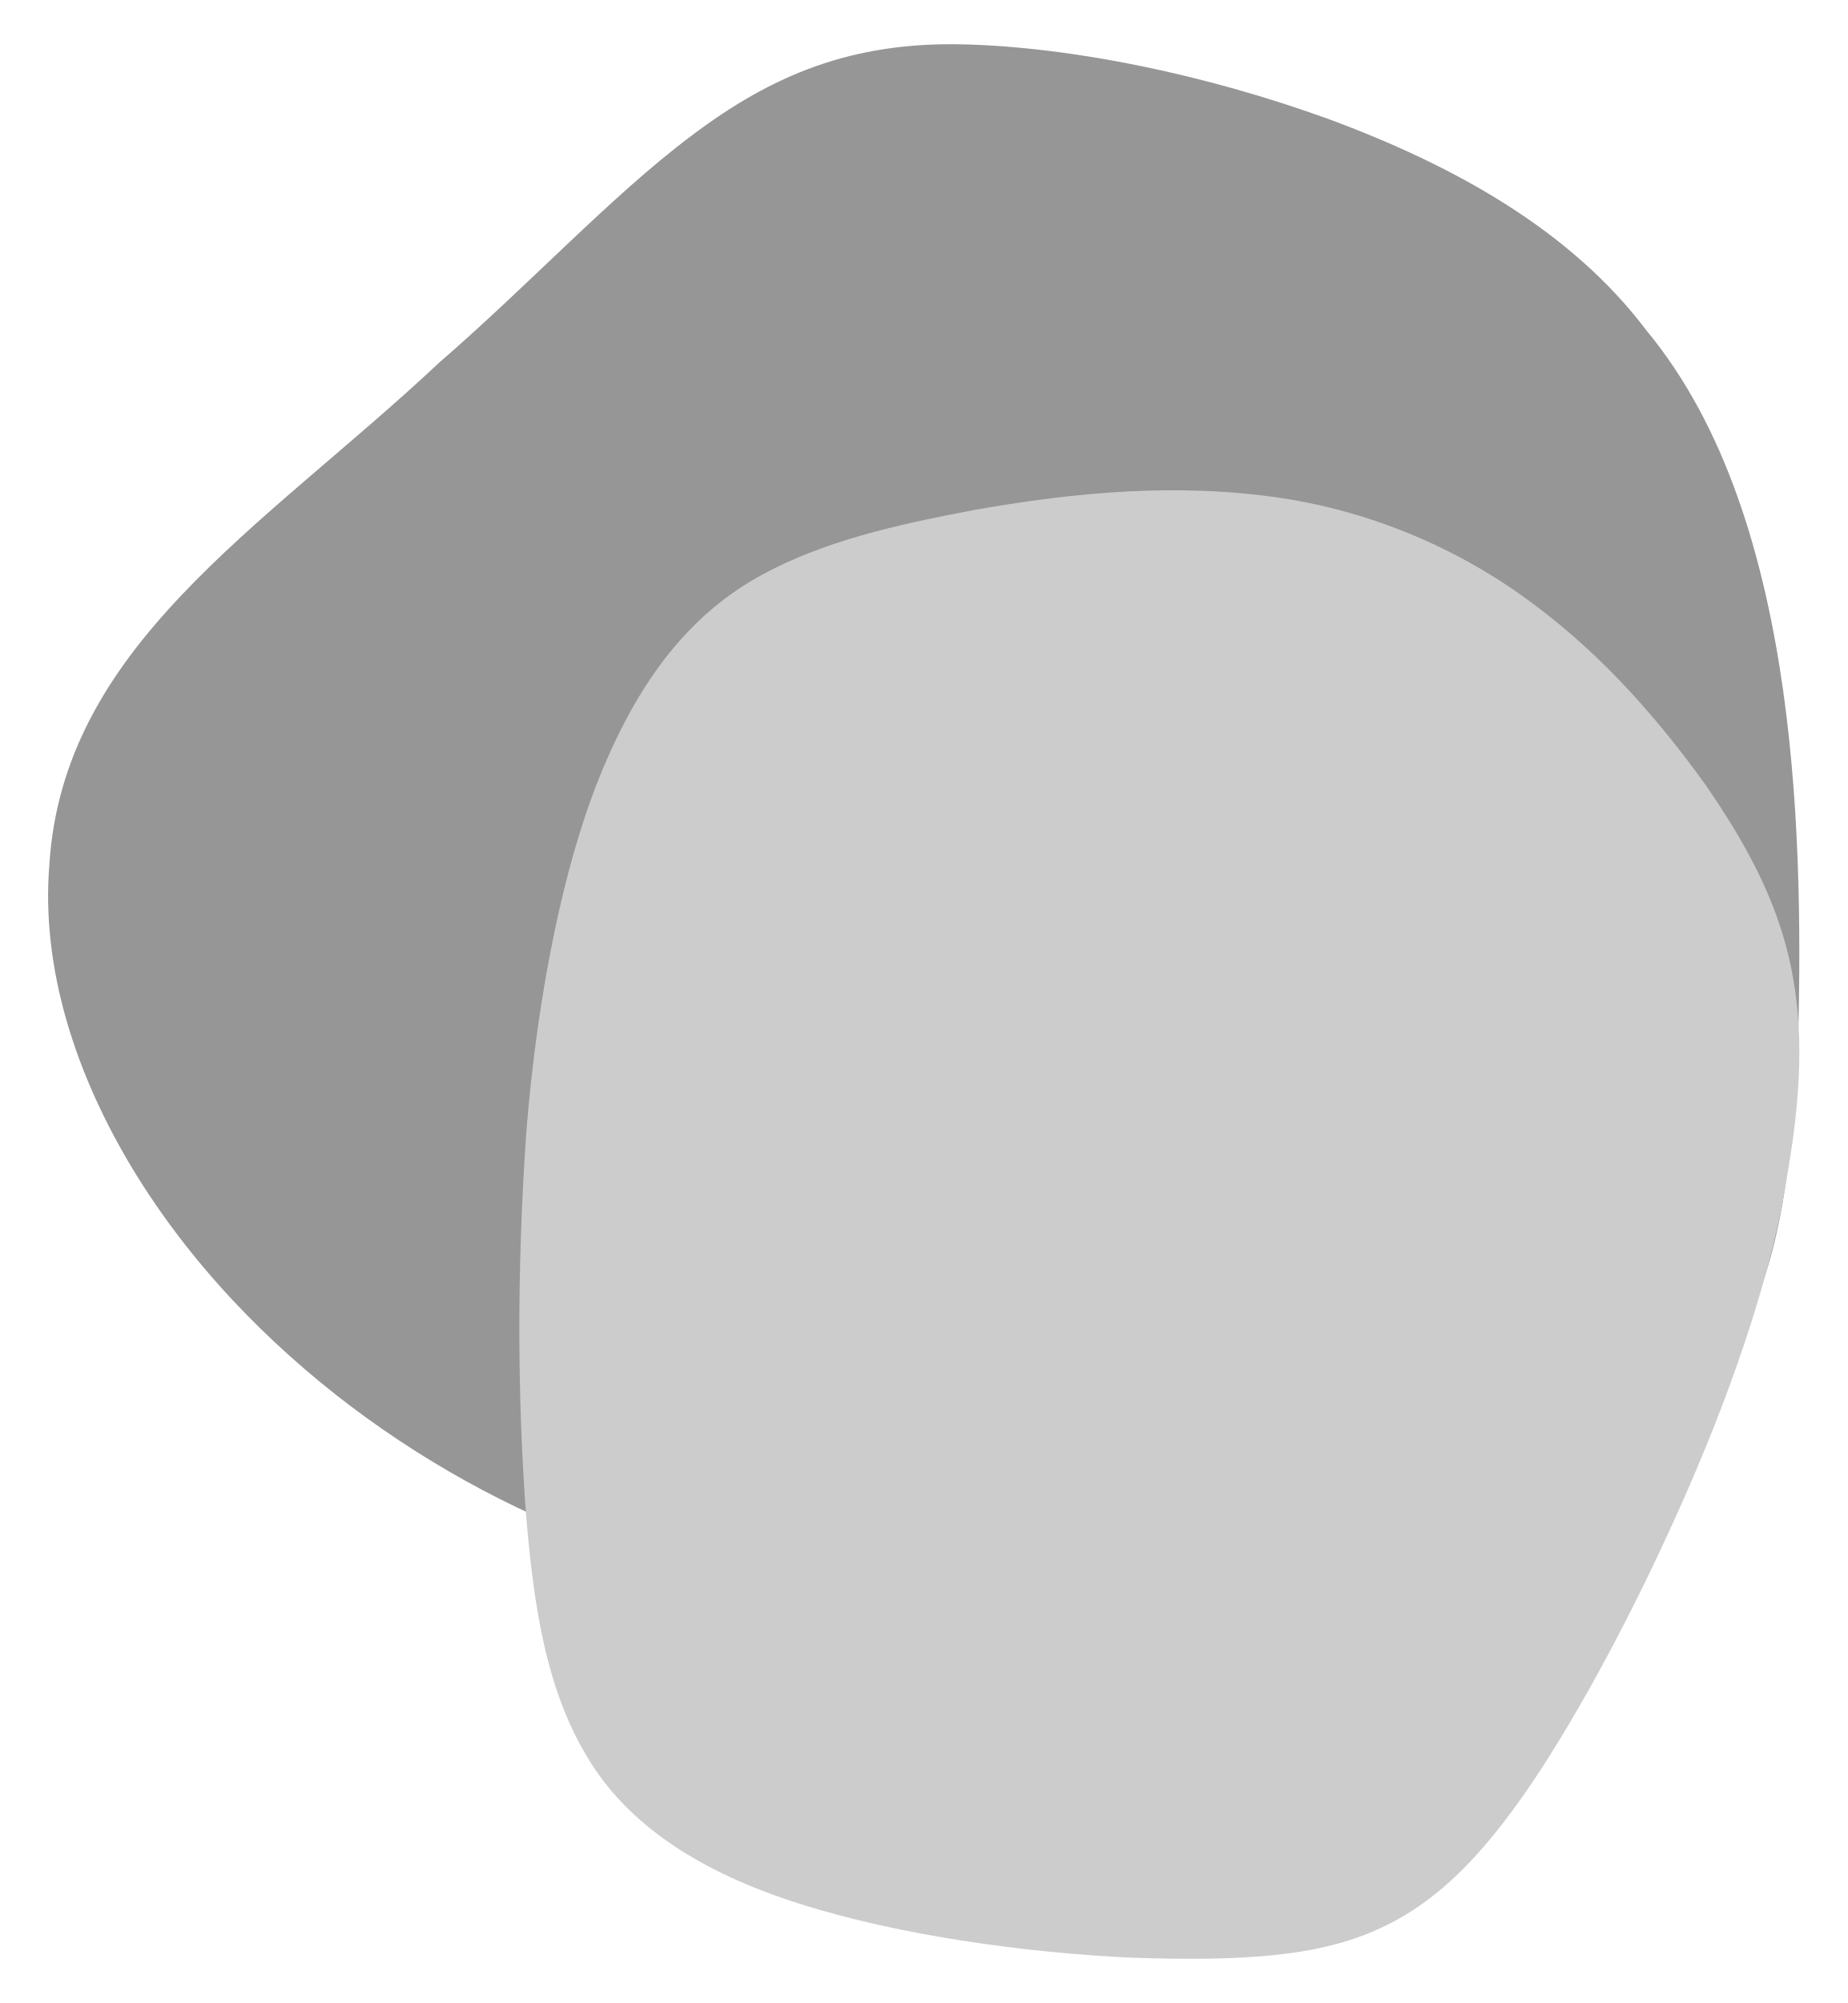
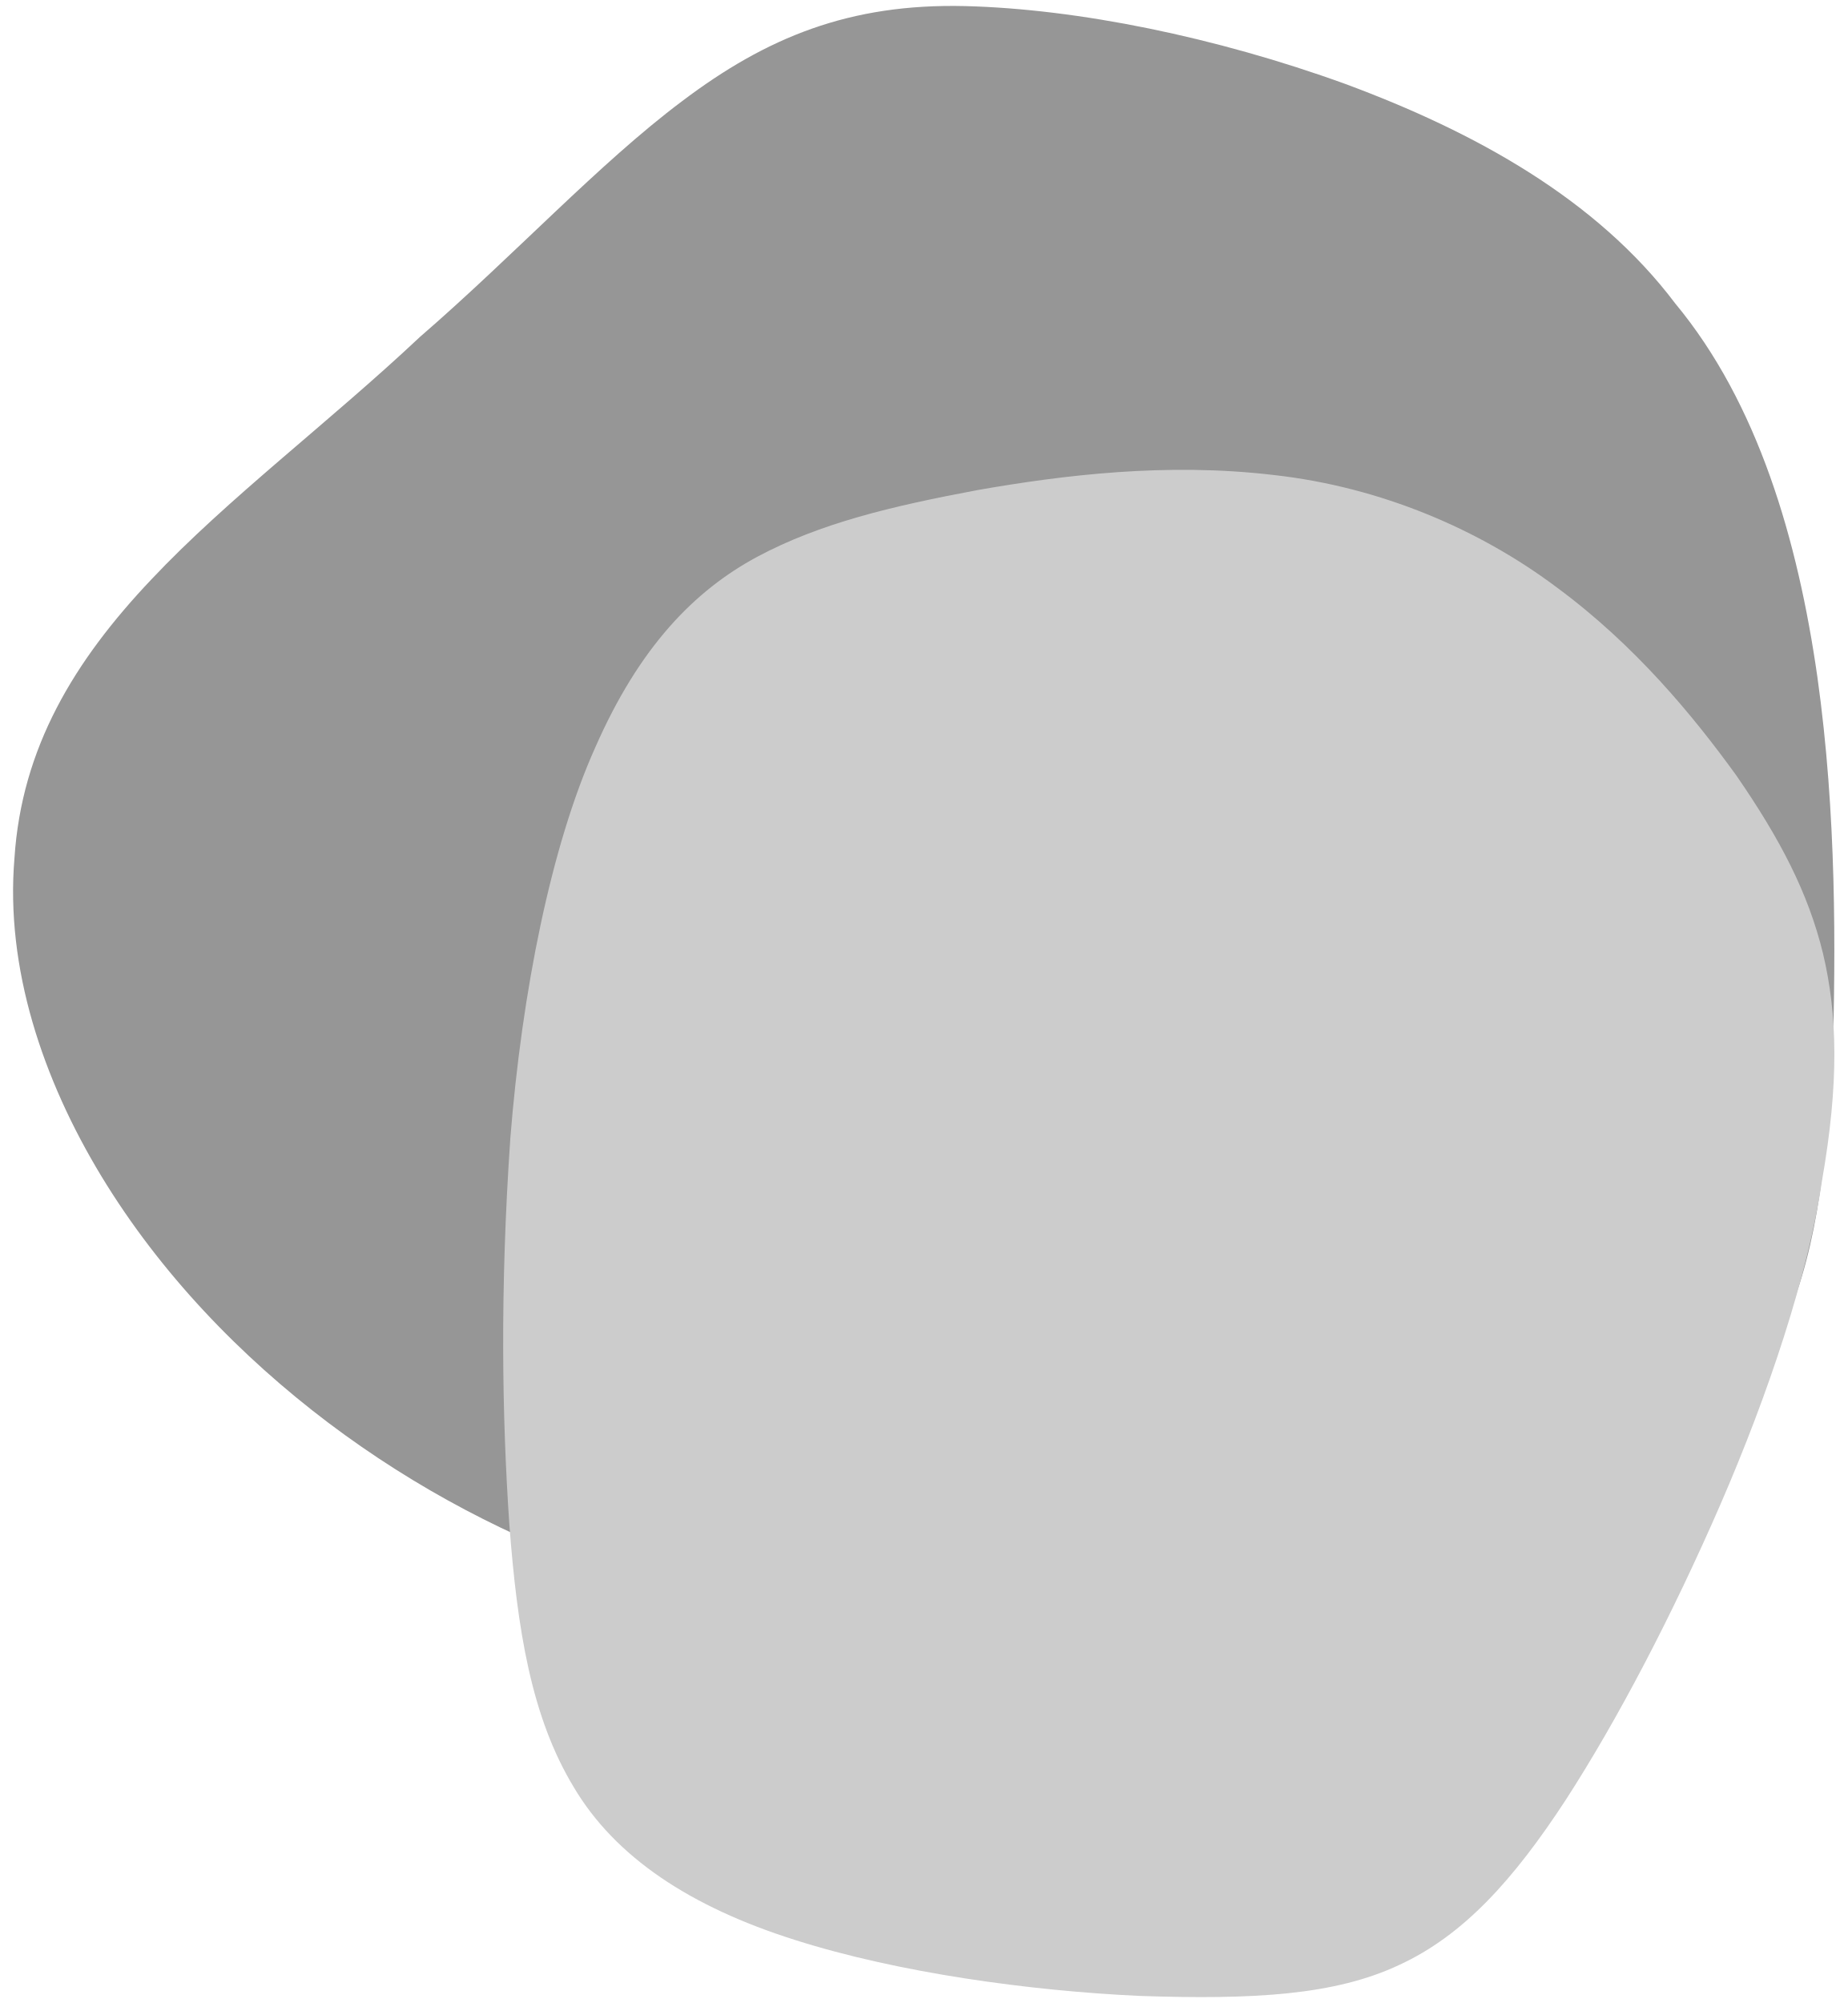
<svg xmlns="http://www.w3.org/2000/svg" width="1810" height="1962" viewBox="0 0 1810 1962">
  <defs>
    <style>
      .cls-1 {
        fill: #969696;
      }

      .cls-1, .cls-2 {
        fill-rule: evenodd;
      }

      .cls-2 {
        fill: #ccc;
      }
    </style>
  </defs>
-   <path id="Ellipse_1_copy" data-name="Ellipse 1 copy" class="cls-1" d="M1761.19,1036.93c-6.87,103.23-15.59,187.6-50.9,259.79-34.05,71.79-94.69,131.39-176.54,175.82-81.39,44.53-184.01,73.89-291.37,87.93-107.68,14.67-220.1,14.01-328.407,13.22-110.468-2.97-209-21.63-303.359-54.17-93.923-32.7-183.662-79.29-266.577-141.79-82.477-62.31-158.129-140.53-213.792-232.28C75.027,1054.22,39.8,949.466,48.414,846.183c6.725-104.143,56.322-186.044,128.891-262.615,72.071-76.5,167.114-147.662,253.168-228.552,88.683-76.713,168.39-163.163,246.762-221.905,79.415-60,157.493-92.289,266.927-89.652C1050.05,46.173,1179.91,72.487,1302.15,116.8c122.18,45.25,236.74,108.5,310.79,206.734,78.01,94,115.5,222.993,133.89,351.623,18.21,129.086,17.32,257.813,14.36,361.775" />
-   <path id="Ellipse_3_copy" data-name="Ellipse 3 copy" class="cls-2" d="M1234.36,485.084c101.64,11.284,194.75,51.626,267.27,106.085,73.21,54.082,127.81,120.116,168.96,177.061,40.99,59.416,67.56,110.17,81.55,167.437,13.65,57.557,15.27,121.653-.96,214.343-12.86,87.8-50.25,200.05-95.58,304.5-45.73,105.13-97.06,203.14-145.57,278.15-49.39,75.64-96.58,127.91-157.05,155.73-60.5,28.51-136.79,32.87-244.71,29.21-103.23-4.78-227-21.7-324.327-52.64-98.845-31.15-169.712-78.15-208.737-144.17-39.926-66.03-53.141-148.16-60.631-248.15-6.786-99.9-8.893-219.82,1-362.94,10.959-137.837,38.381-275.333,79.915-367.791,41.54-94.752,93.325-147.823,152.62-179.741,59.605-31.831,126.5-47.625,207.822-62.9,80.48-14.061,177.48-26.076,278.43-14.185" />
+   <path id="Ellipse_1_copy" data-name="Ellipse 1 copy" class="cls-1" d="M1795.43,1039.17c-7.13,107.36-16.21,195.1-52.93,270.18-35.41,74.66-98.47,136.65-183.6,182.85-84.65,46.32-191.37,76.85-303.03,91.44-111.98,15.26-228.89,14.58-341.538,13.76-114.887-3.09-217.365-22.49-315.494-56.34-97.679-34.01-191.008-82.46-277.24-147.46-85.776-64.81-164.453-146.16-222.343-241.58C41.828,1057.15,5.19,948.2,14.151,840.79,21.145,732.481,72.726,647.3,148.2,567.671,223.151,488.115,322,414.1,411.492,329.976,503.722,250.2,586.618,160.287,668.125,99.2c82.59-62.4,163.792-95.981,277.6-93.238C1055.86,8.779,1190.91,36.146,1318.04,82.23c127.07,47.06,246.21,112.836,323.22,215,81.13,97.764,120.12,231.912,139.25,365.688,18.93,134.25,18.01,268.126,14.92,376.249" />
+   <path id="Ellipse_3_copy" data-name="Ellipse 3 copy" class="cls-2" d="M1247.54,465.247c105.7,11.736,202.53,53.691,277.95,110.328,76.15,56.246,132.93,124.922,175.73,184.144,42.63,61.792,70.25,114.577,84.8,174.134,14.2,59.86,15.89,126.527-1,222.917-13.37,91.32-52.25,208.06-99.39,316.68-47.57,109.34-100.95,211.26-151.4,289.27-51.36,78.67-100.44,133.03-163.33,161.97-62.92,29.64-142.26,34.18-254.5,30.37-107.35-4.97-236.079-22.56-337.3-54.74-102.8-32.4-176.5-81.28-217.087-149.93-41.523-68.67-55.266-154.09-63.056-258.08-7.058-103.9-9.249-228.61,1.037-377.47,11.4-143.342,39.917-286.338,83.112-382.495,43.2-98.542,97.058-153.736,158.726-186.93,61.988-33.1,131.562-49.53,216.134-65.416,83.7-14.623,184.583-27.118,289.573-14.752" />
</svg>
